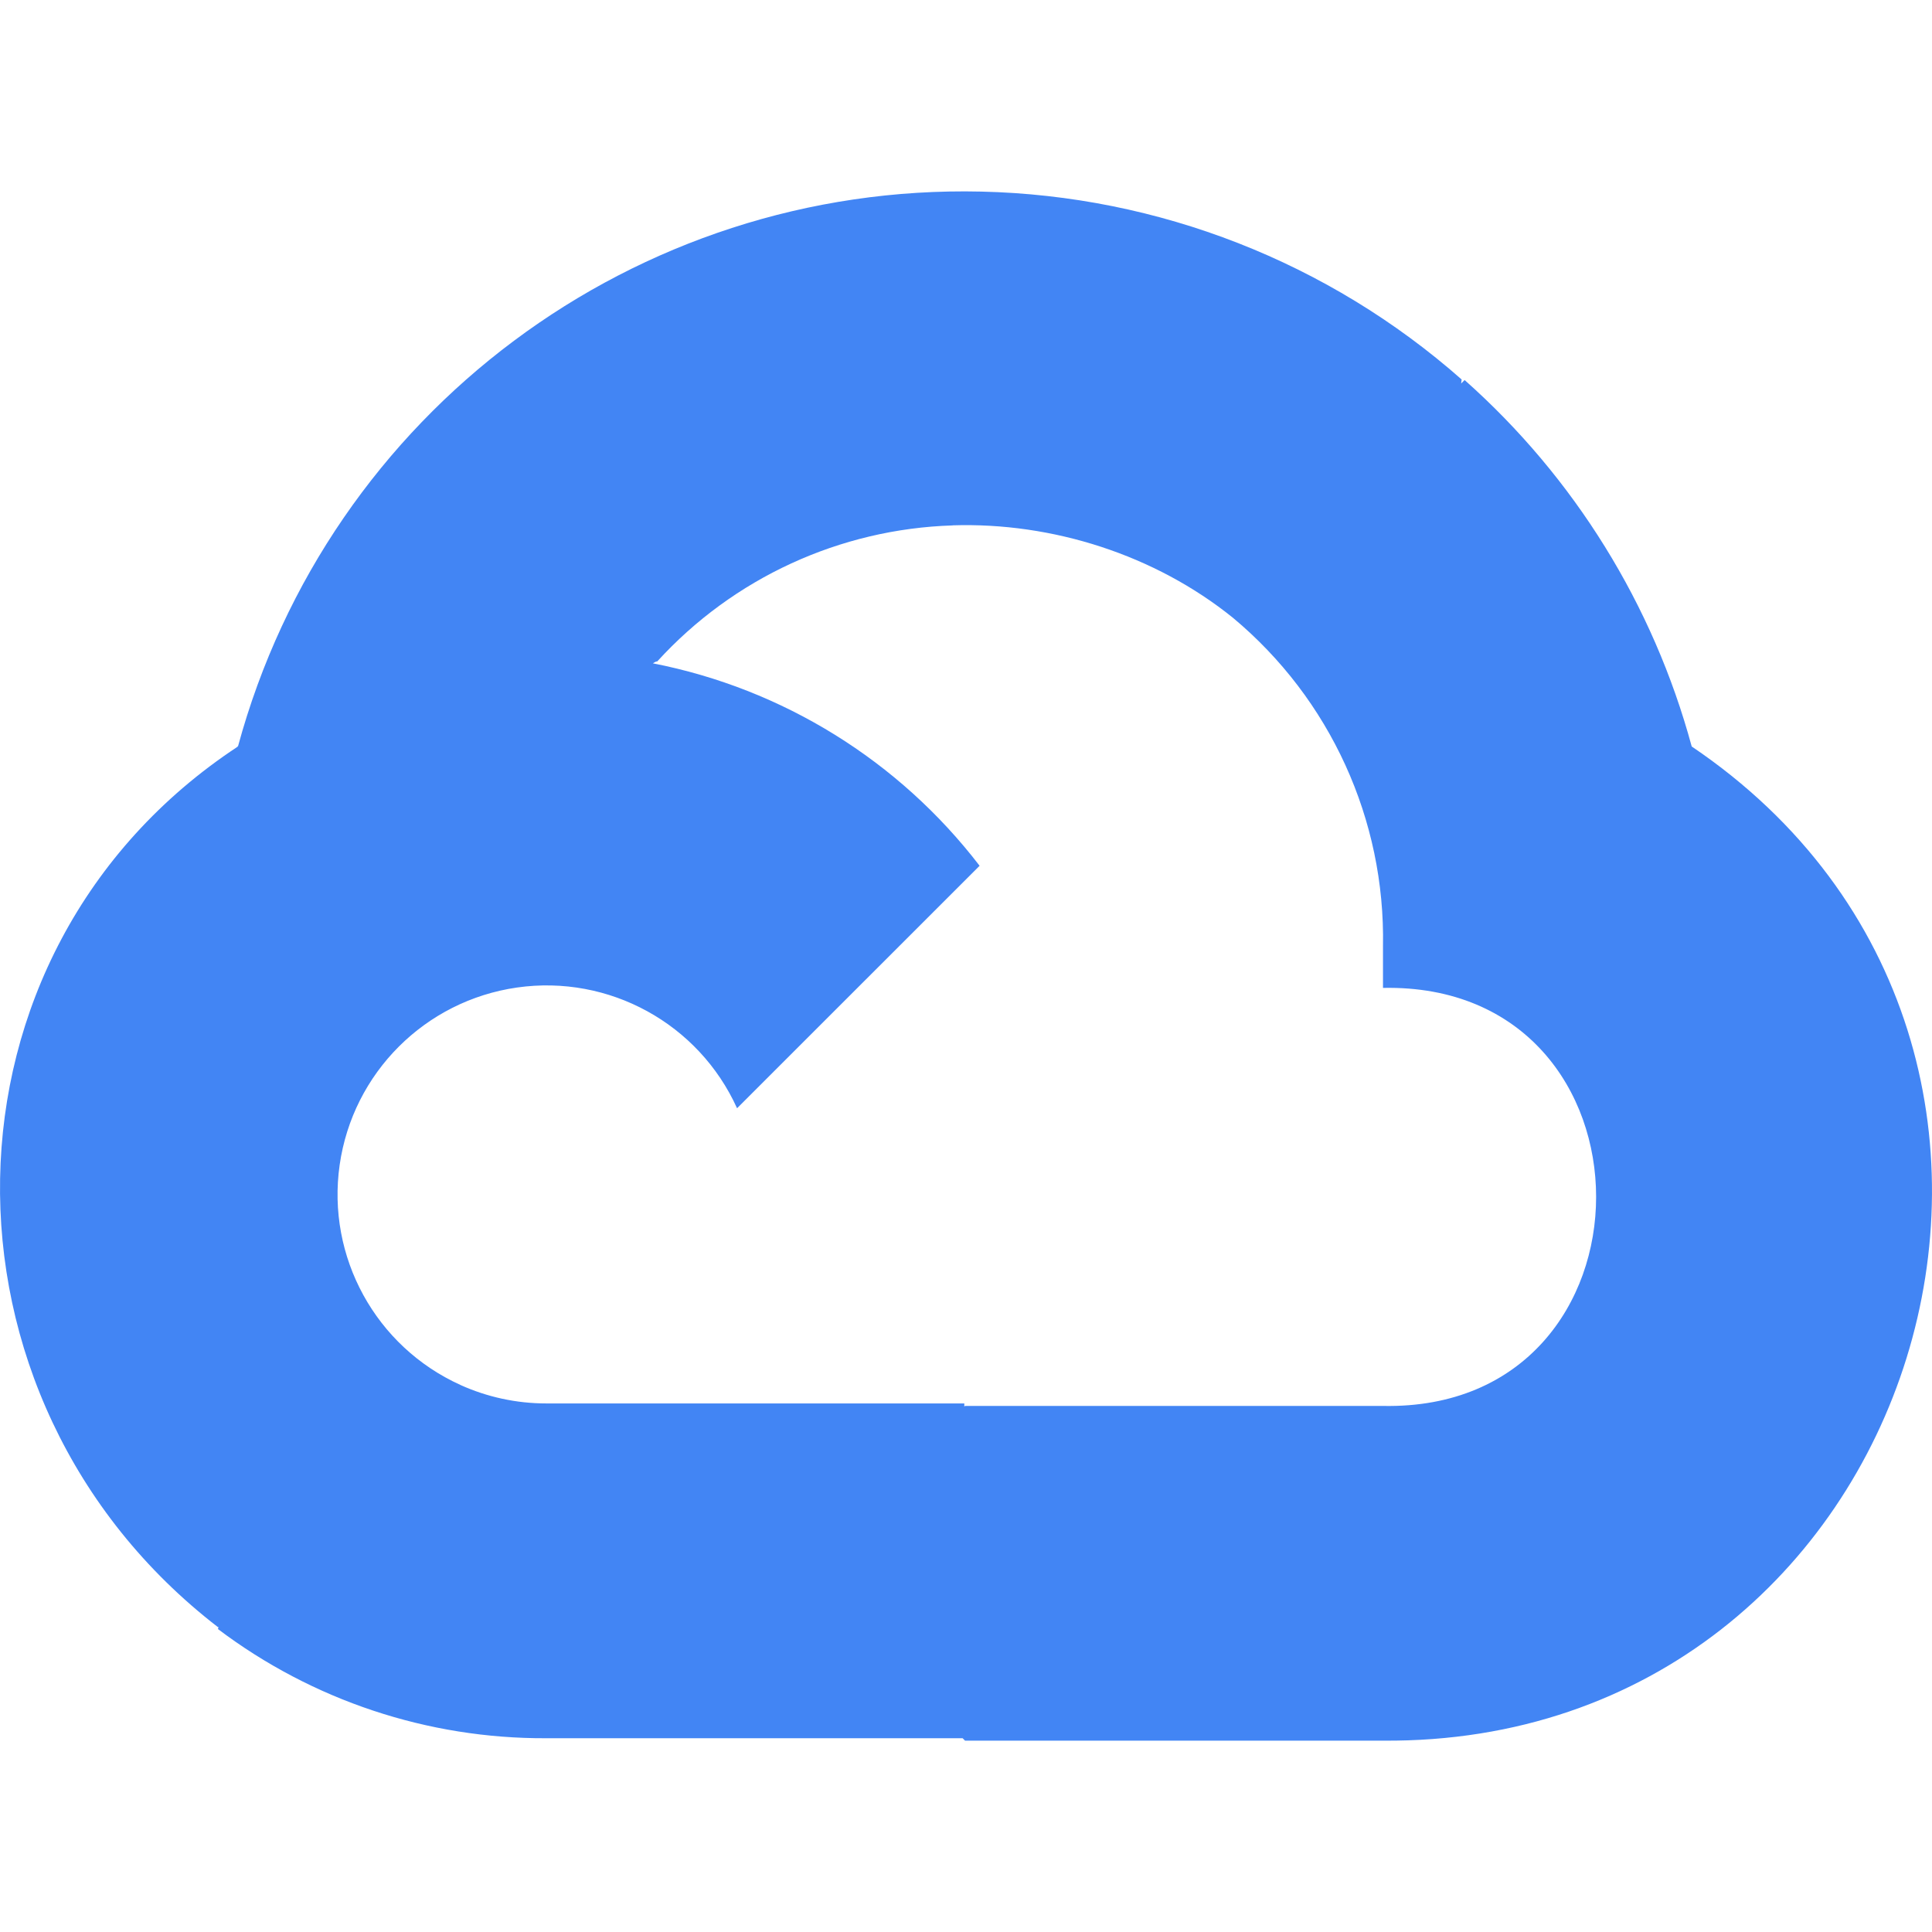
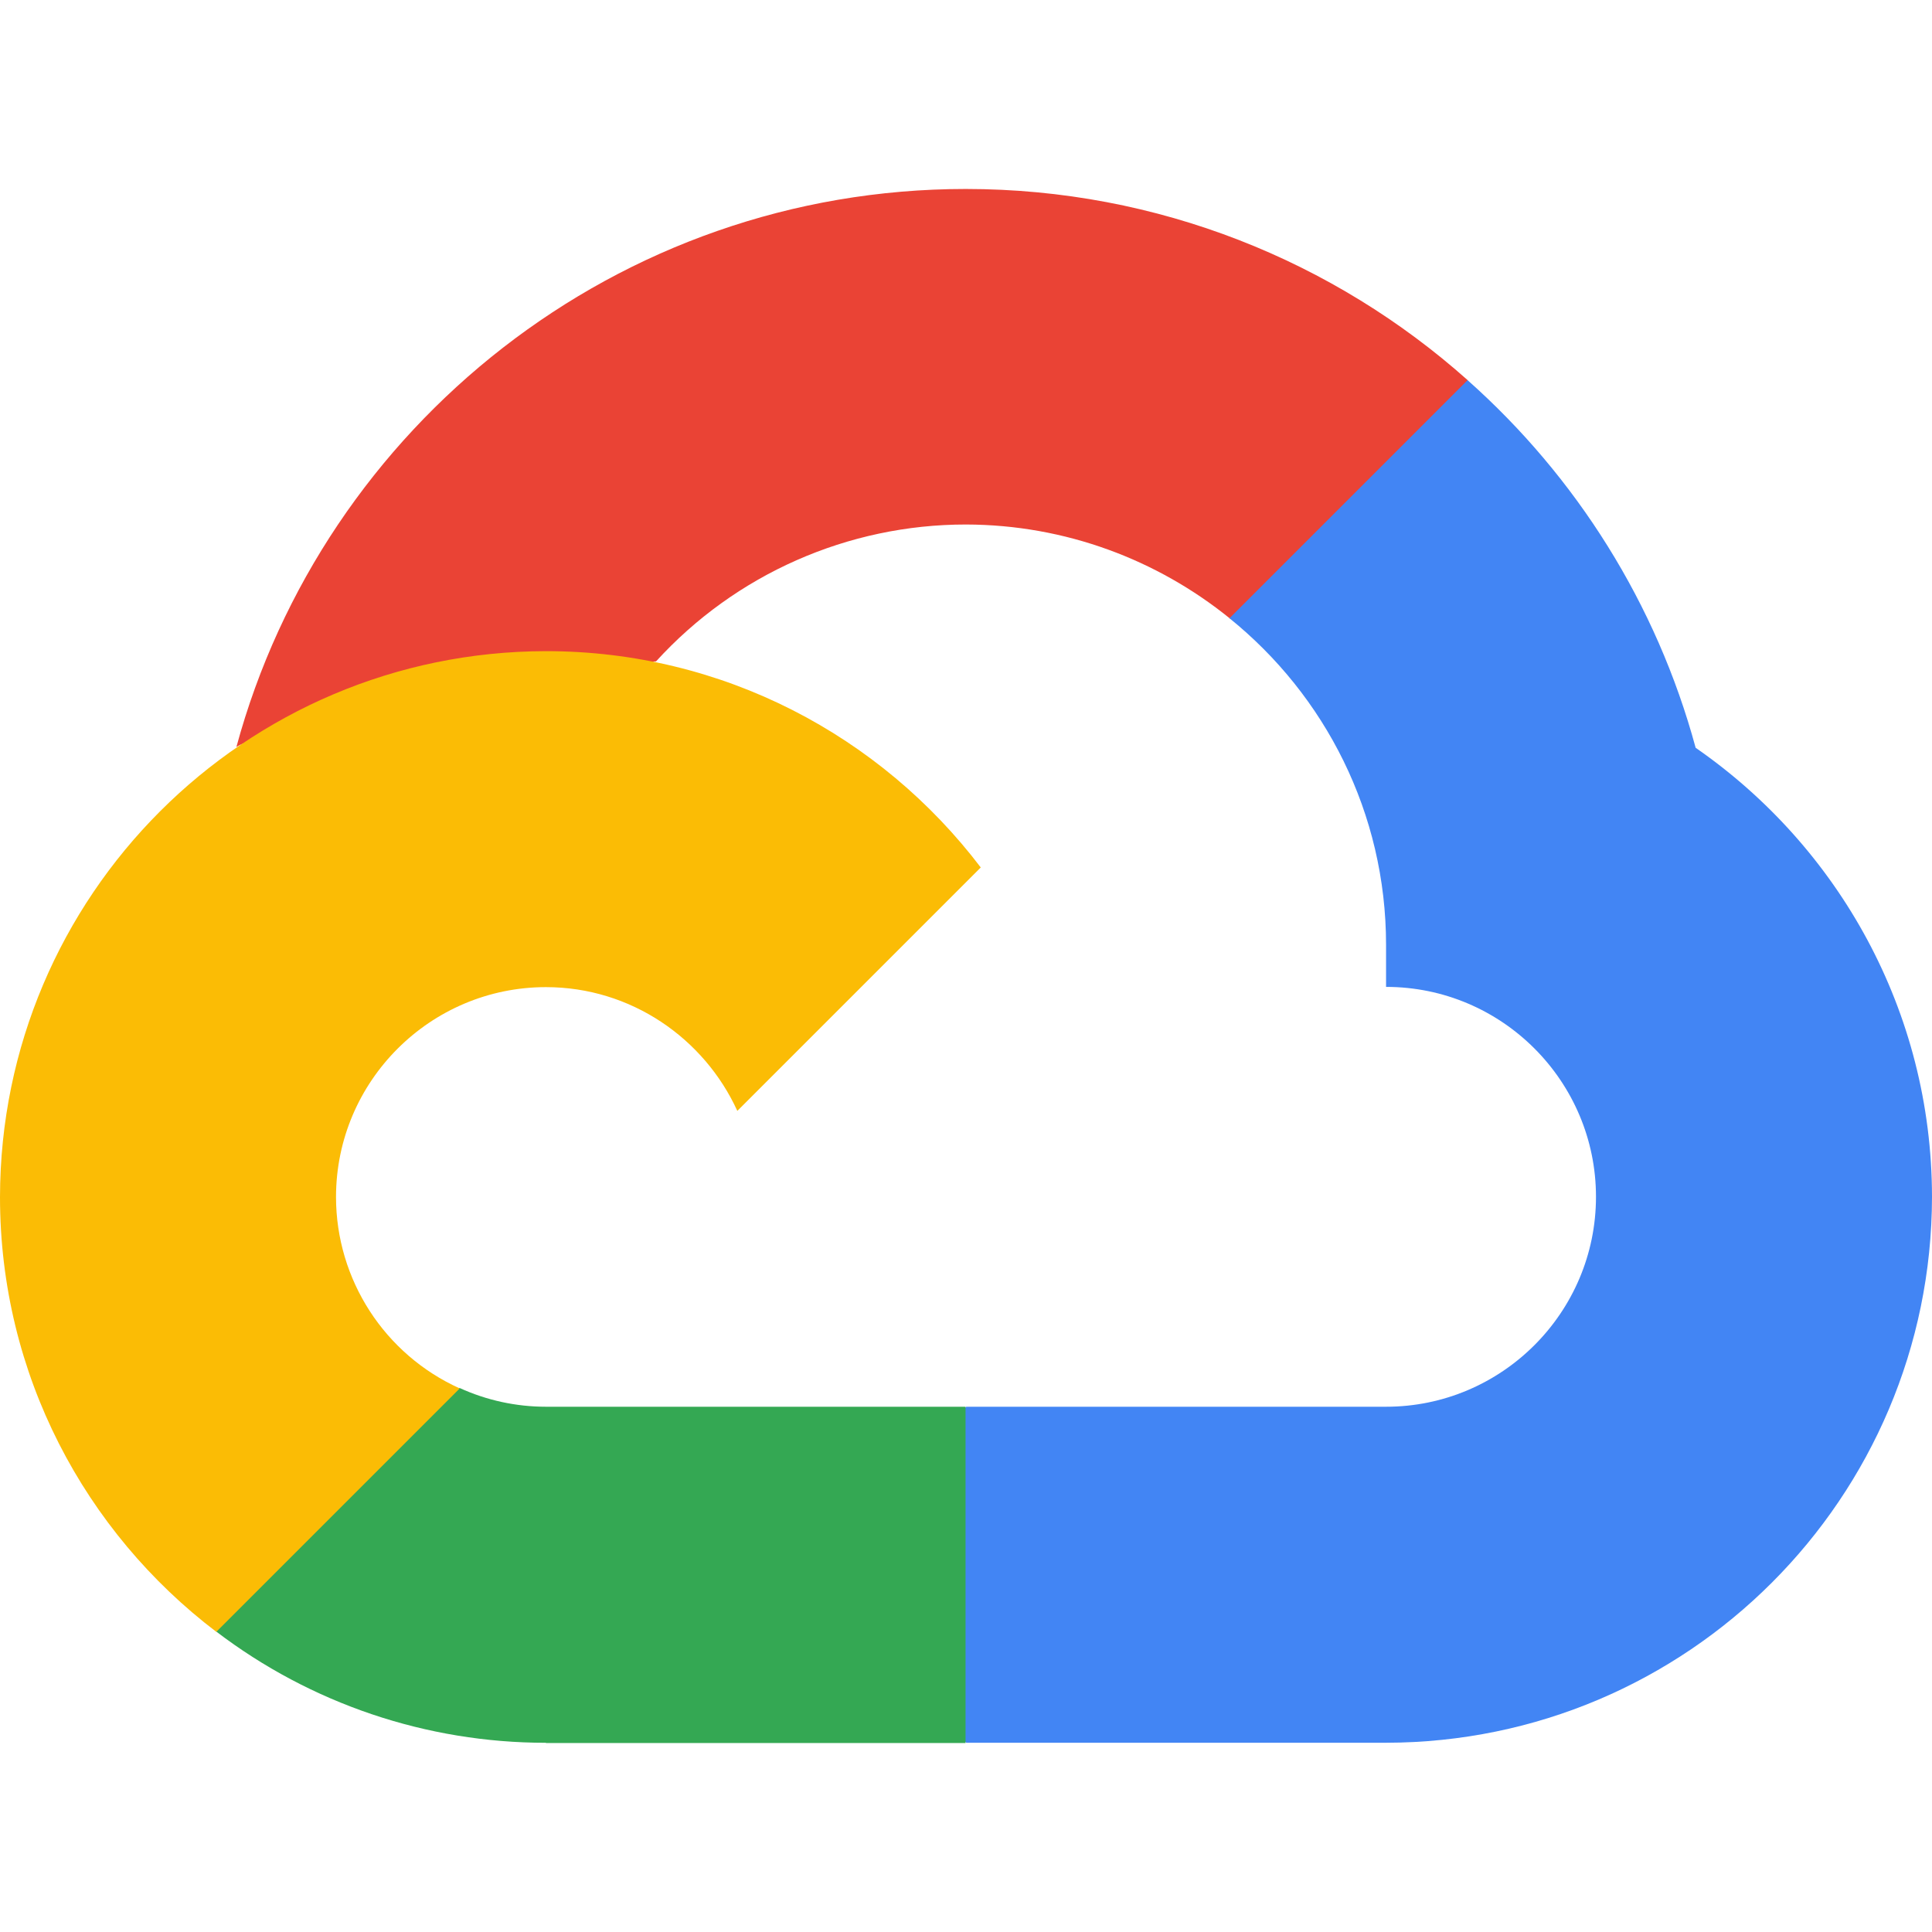
- <svg xmlns="http://www.w3.org/2000/svg" viewBox="0 0 24 24">
-   <path fill="#4285F4" d="M12.19 2.38a9.344 9.344 0 0 0-9.234 6.893c.053-.02-.055.013 0 0-3.875 2.551-3.922 8.11-.247 10.941l.006-.007-.007.03a6.717 6.717 0 0 0 4.077 1.356h5.173l.03.03h5.192c6.687.053 9.376-8.605 3.835-12.35a9.365 9.365 0 0 0-2.821-4.552l-.043.043.006-.05A9.344 9.344 0 0 0 12.19 2.38zm-.358 4.146c1.244-.04 2.518.368 3.486 1.15a5.186 5.186 0 0 1 1.862 4.078v.518c3.53-.07 3.53 5.262 0 5.193h-5.193l-.008.009v-.04H6.785a2.59 2.59 0 0 1-1.067-.23h.001a2.597 2.597 0 1 1 3.437-3.437l3.013-3.012A6.747 6.747 0 0 0 8.11 8.24c.018-.01.04-.026.054-.023a5.186 5.186 0 0 1 3.67-1.69z" />
+ <svg xmlns="http://www.w3.org/2000/svg" viewBox="0 0 64 64">
+   <path d="M40.728 20.488l2.05.035 5.57-5.57.27-2.36C44.2 8.657 38.367 6.26 31.993 6.26c-11.54 0-21.28 7.852-24.163 18.488.608-.424 1.908-.106 1.908-.106l11.13-1.83s.572-.947.862-.9A13.88 13.88 0 0 1 32 17.375c3.3.007 6.34 1.173 8.728 3.102z" fill="#ea4335" />
+   <path d="M56.17 24.77c-1.293-4.77-3.958-8.982-7.555-12.177l-7.887 7.887c3.16 2.55 5.187 6.452 5.187 10.82v1.392c3.837 0 6.954 3.124 6.954 6.954 0 3.837-3.124 6.954-6.954 6.954H32.007L30.615 48v8.346l1.392 1.385h13.908A18.11 18.11 0 0 0 64 39.647c-.007-6.155-3.1-11.6-7.83-14.876z" fill="#4285f4" />
+   <path d="M18.085 57.74h13.9V46.6h-13.9a6.89 6.89 0 0 1-2.862-.622l-2.007.615-5.57 5.57-.488 1.88a18 18 0 0 0 10.926 3.689z" fill="#34a853" />
+   <path d="M18.085 21.57A18.11 18.11 0 0 0 0 39.654c0 5.873 2.813 11.095 7.166 14.403l8.064-8.064a6.96 6.96 0 0 1-4.099-6.339c0-3.837 3.124-6.954 6.954-6.954 2.82 0 5.244 1.7 6.34 4.1l8.064-8.064c-3.307-4.353-8.53-7.166-14.403-7.166z" fill="#fbbc05" />
</svg>
